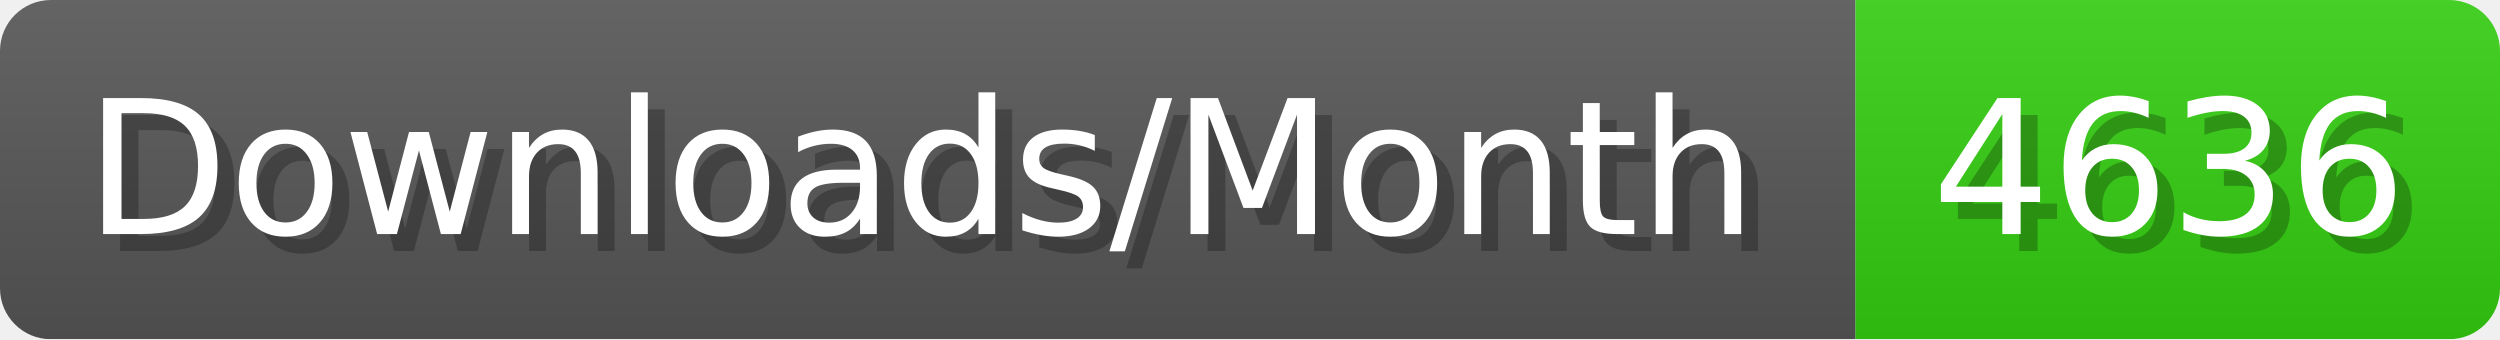
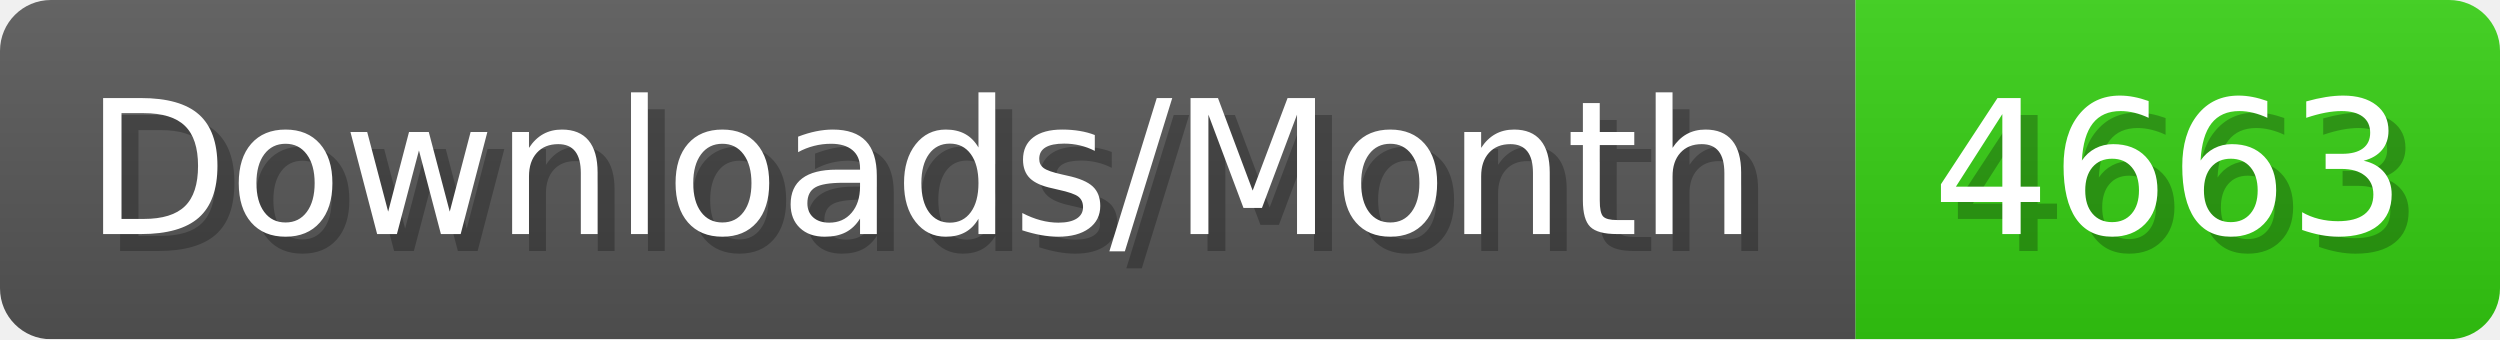
- <svg xmlns="http://www.w3.org/2000/svg" width="147.4" height="20" viewBox="0 0 1474 200" role="img" aria-label="Downloads/Month: 4636">
+ <svg xmlns="http://www.w3.org/2000/svg" width="147.4" height="20" viewBox="0 0 1474 200" role="img" aria-label="Downloads/Month: 4663">
  <linearGradient id="YlXUI" x2="0" y2="100%">
    <stop offset="0" stop-opacity=".1" stop-color="#EEE" />
    <stop offset="1" stop-opacity=".1" />
  </linearGradient>
  <mask id="JHhop">
    <rect width="1474" height="200" rx="30" fill="#FFF" />
  </mask>
  <g mask="url(#JHhop)">
    <rect width="1094" height="200" fill="#555" />
    <rect width="380" height="200" fill="#3C1" x="1094" />
    <rect width="1474" height="200" fill="url(#YlXUI)" />
  </g>
  <g aria-hidden="true" fill="#fff" text-anchor="start" font-family="Verdana,DejaVu Sans,sans-serif" font-size="110">
    <text x="60" y="148" textLength="994" fill="#000" opacity="0.25">Downloads/Month</text>
    <text x="50" y="138" textLength="994">Downloads/Month</text>
-     <text x="1149" y="148" textLength="280" fill="#000" opacity="0.25">4636</text>
-     <text x="1139" y="138" textLength="280">4636</text>
+     <text x="1149" y="148" textLength="280" fill="#000" opacity="0.25">4663</text>
+     <text x="1139" y="138" textLength="280">4663</text>
  </g>
</svg>
